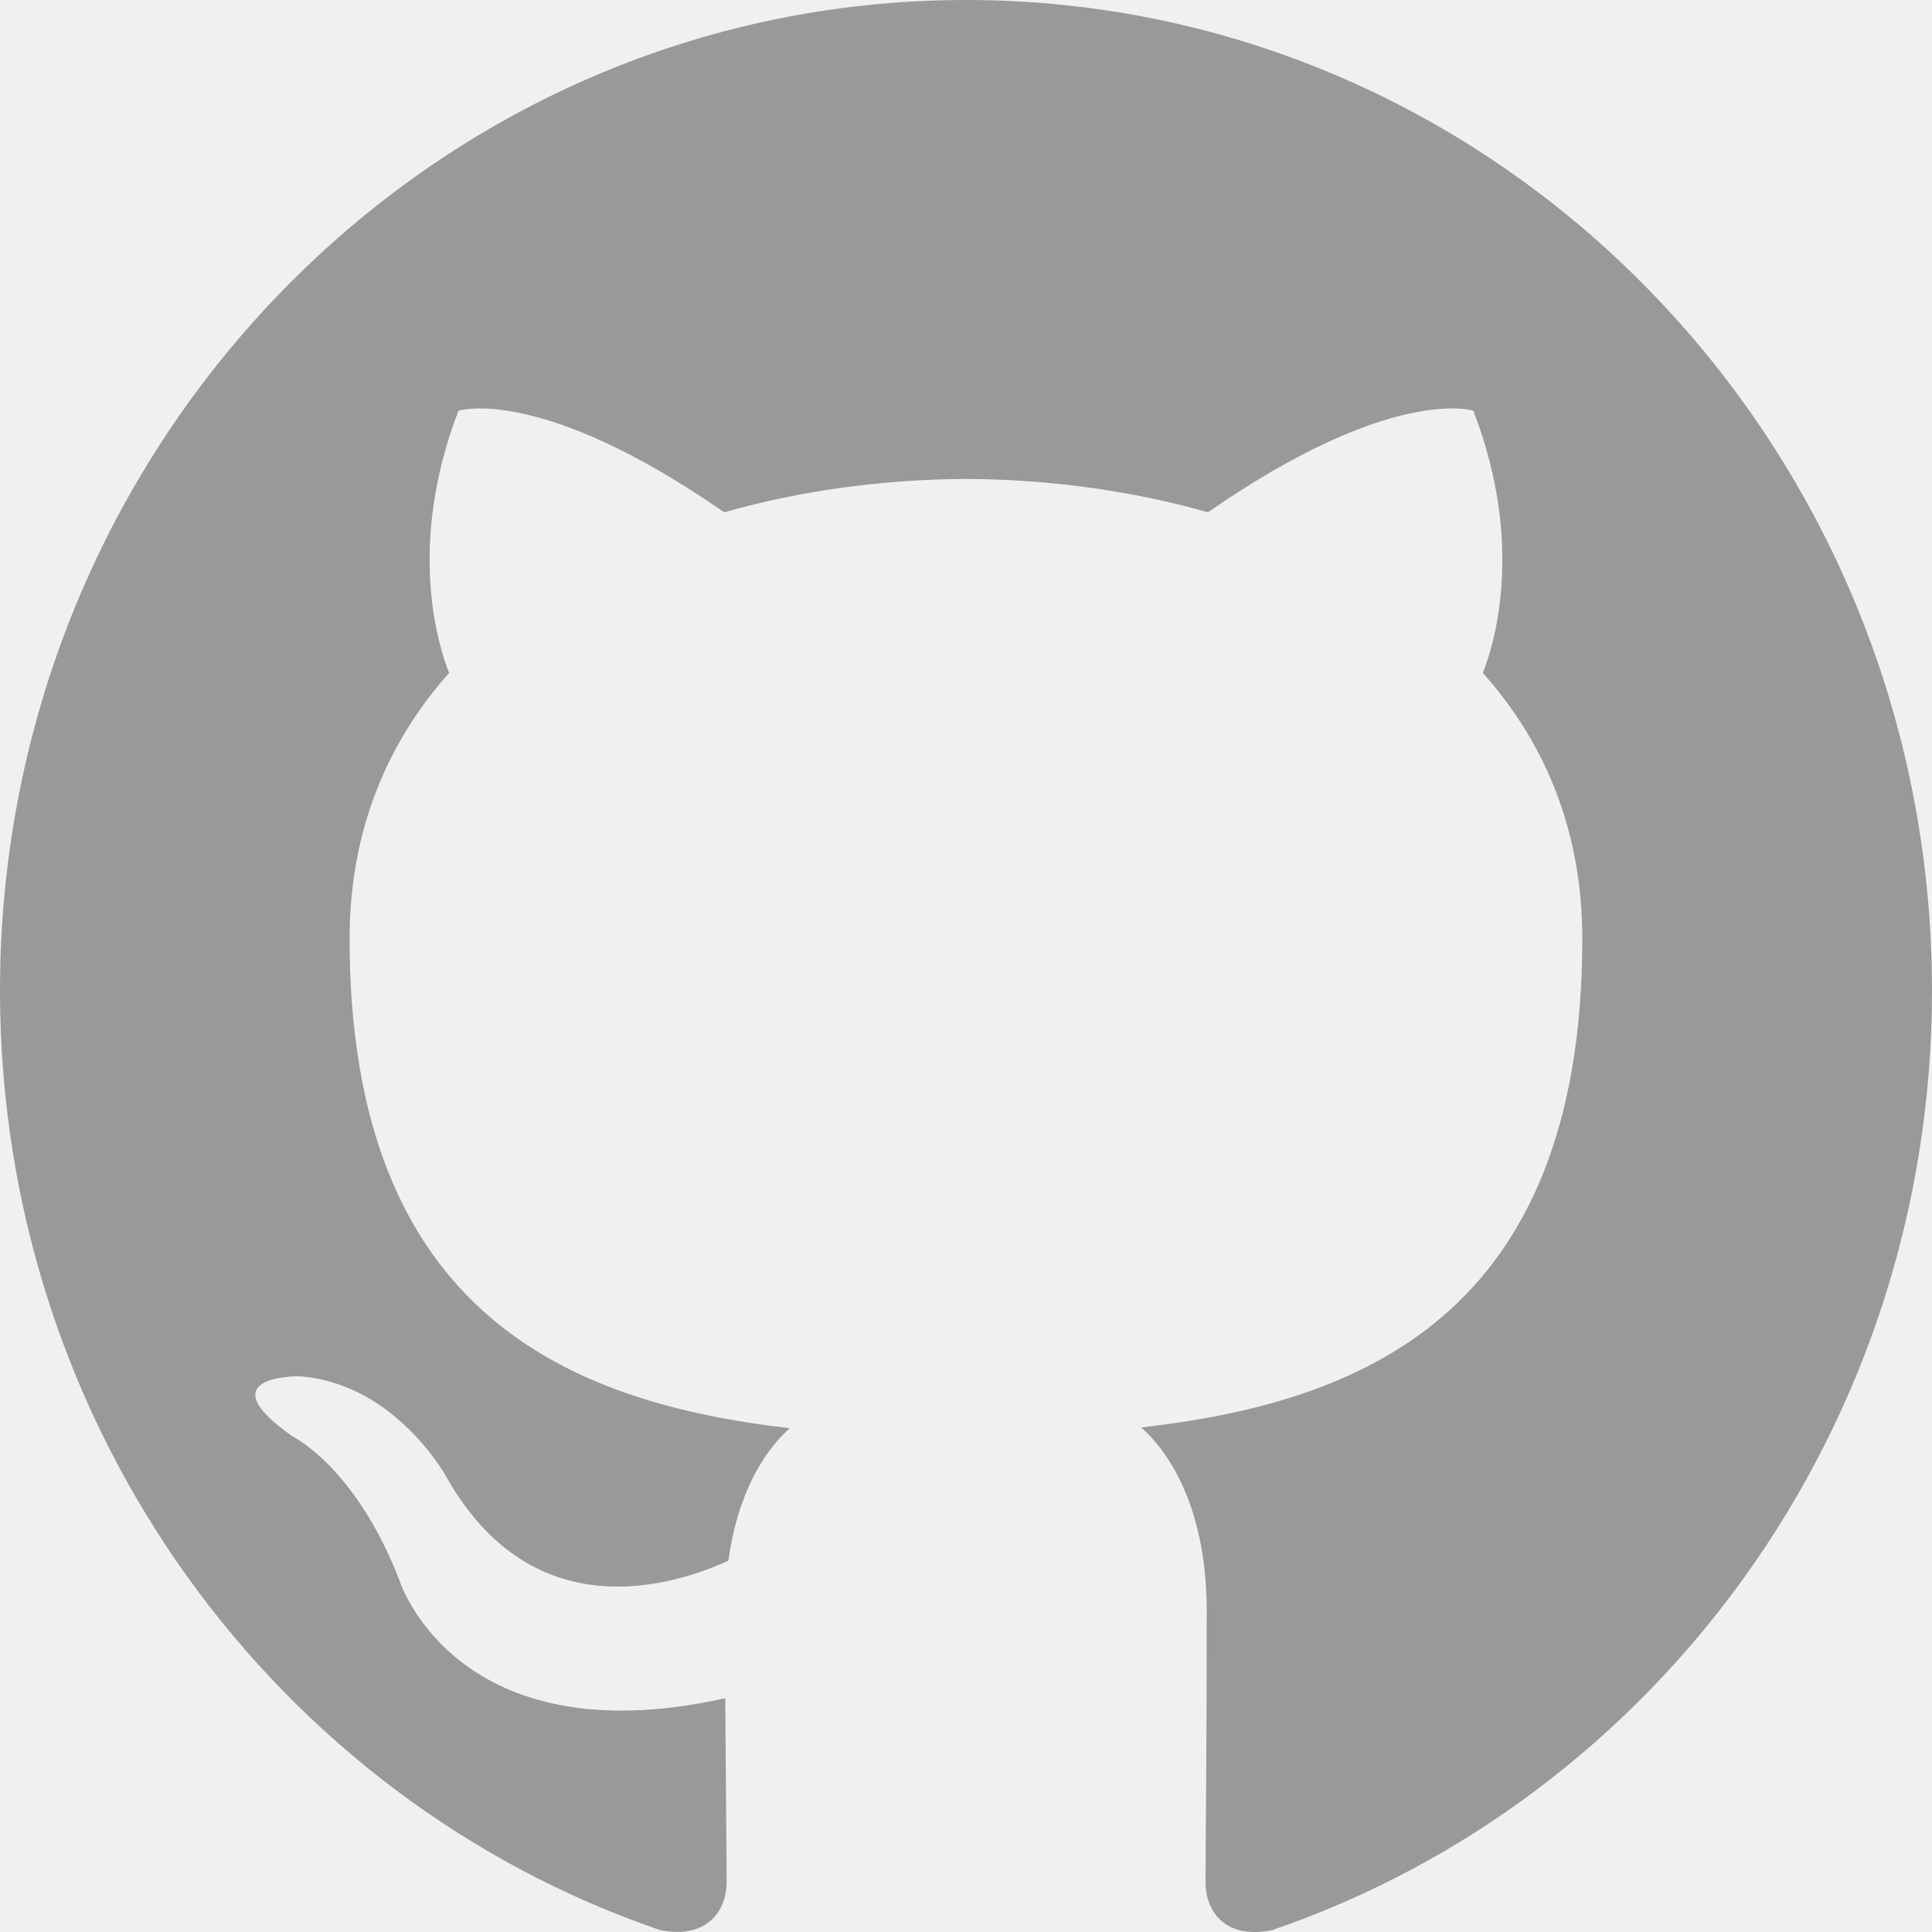
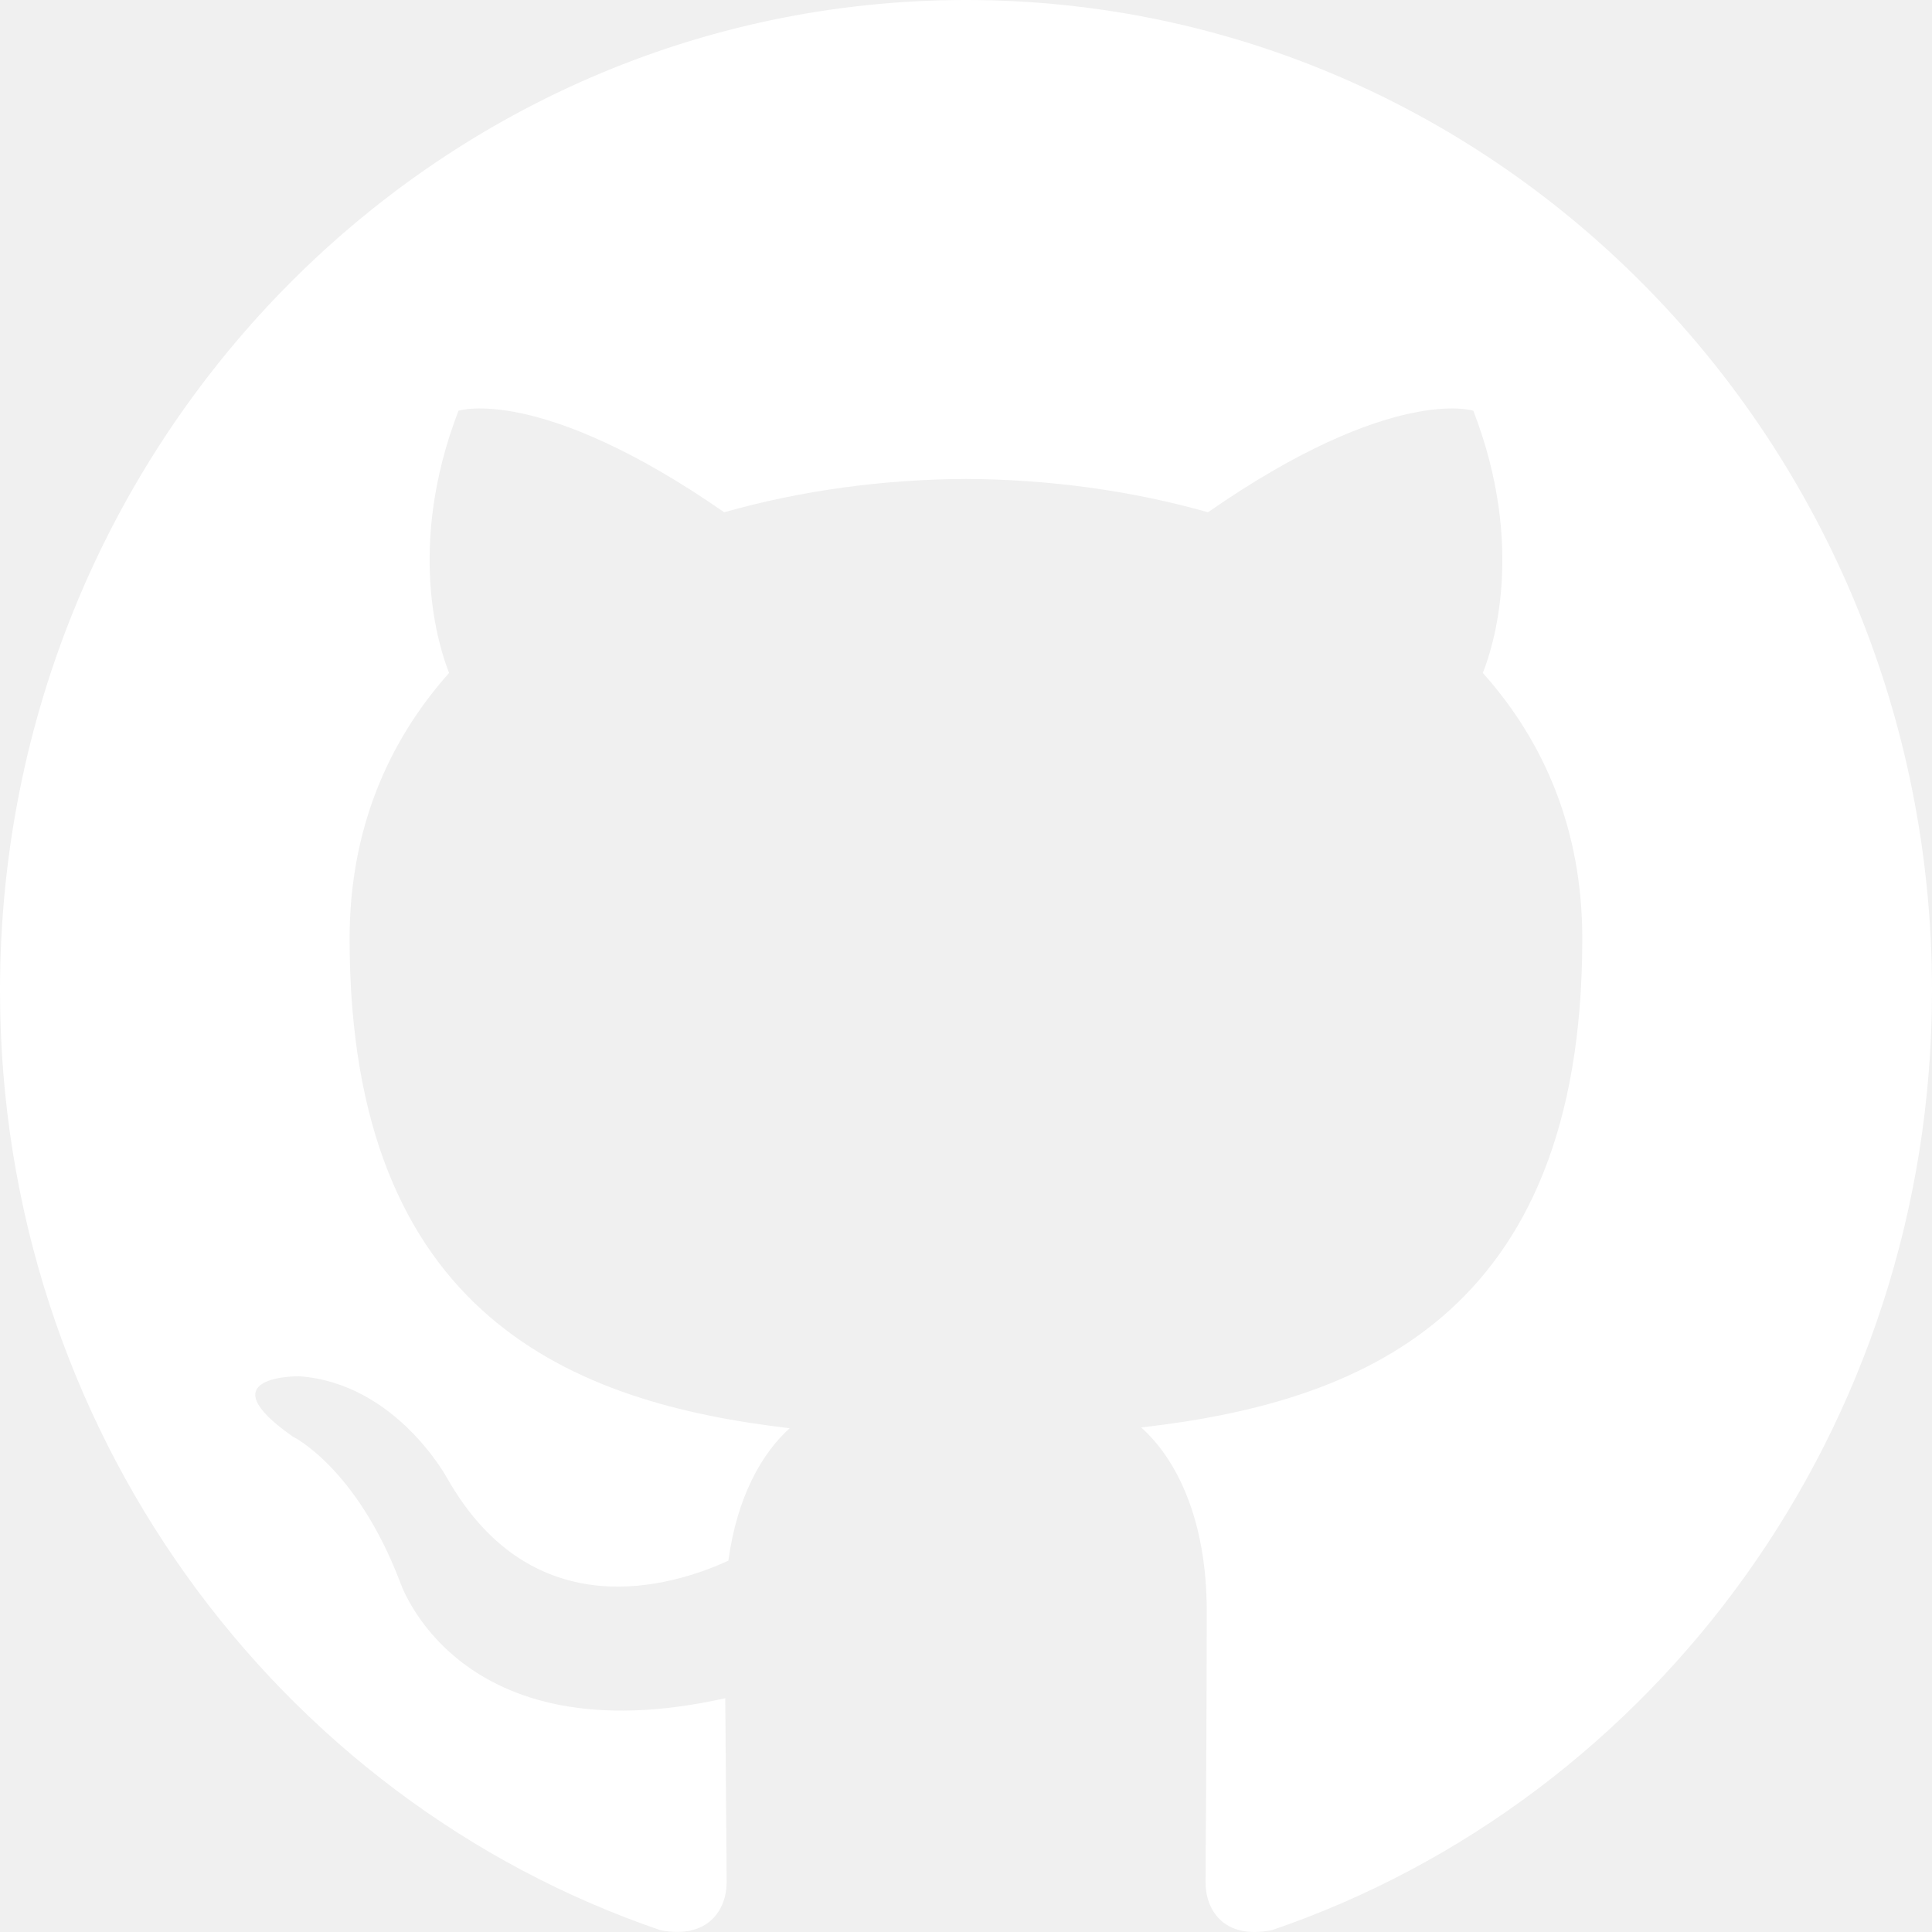
<svg xmlns="http://www.w3.org/2000/svg" viewBox="0 0 20 20" version="1.1" fill="#000000">
  <g id="SVGRepo_bgCarrier" stroke-width="0" />
  <g id="SVGRepo_tracerCarrier" stroke-linecap="round" stroke-linejoin="round" />
  <g id="SVGRepo_iconCarrier">
    <defs> </defs>
    <g id="Page-1" stroke="none" stroke-width="1" fill="none" fill-rule="evenodd">
-       <g id="Dribbble-Light-Preview" transform="translate(-140, -7559)" fill="#999">
+       <g id="Dribbble-Light-Preview" transform="translate(-140, -7559)" fill="#fff">
        <g id="icons" transform="translate(56, 160)">
          <path d="M94,7399 C99.523,7399 104,7403.59 104,7409.253 C104,7413.782 101.138,7417.624 97.167,7418.981 C96.66,7419.082 96.48,7418.762 96.48,7418.489 C96.48,7418.151 96.492,7417.047 96.492,7415.675 C96.492,7414.719 96.172,7414.095 95.813,7413.777 C98.04,7413.523 100.38,7412.656 100.38,7408.718 C100.38,7407.598 99.992,7406.684 99.35,7405.966 C99.454,7405.707 99.797,7404.664 99.252,7403.252 C99.252,7403.252 98.414,7402.977 96.505,7404.303 C95.706,7404.076 94.85,7403.962 94,7403.958 C93.15,7403.962 92.295,7404.076 91.497,7404.303 C89.586,7402.977 88.746,7403.252 88.746,7403.252 C88.203,7404.664 88.546,7405.707 88.649,7405.966 C88.01,7406.684 87.619,7407.598 87.619,7408.718 C87.619,7412.646 89.954,7413.526 92.175,7413.785 C91.889,7414.041 91.63,7414.493 91.54,7415.156 C90.97,7415.418 89.522,7415.871 88.63,7414.304 C88.63,7414.304 88.101,7413.319 87.097,7413.247 C87.097,7413.247 86.122,7413.234 87.029,7413.87 C87.029,7413.87 87.684,7414.185 88.139,7415.37 C88.139,7415.37 88.726,7417.2 91.508,7416.58 C91.513,7417.437 91.522,7418.245 91.522,7418.489 C91.522,7418.76 91.338,7419.077 90.839,7418.982 C86.865,7417.627 84,7413.783 84,7409.253 C84,7403.59 88.478,7399 94,7399" id="github-[#142]"> </path>
        </g>
      </g>
    </g>
  </g>
</svg>
